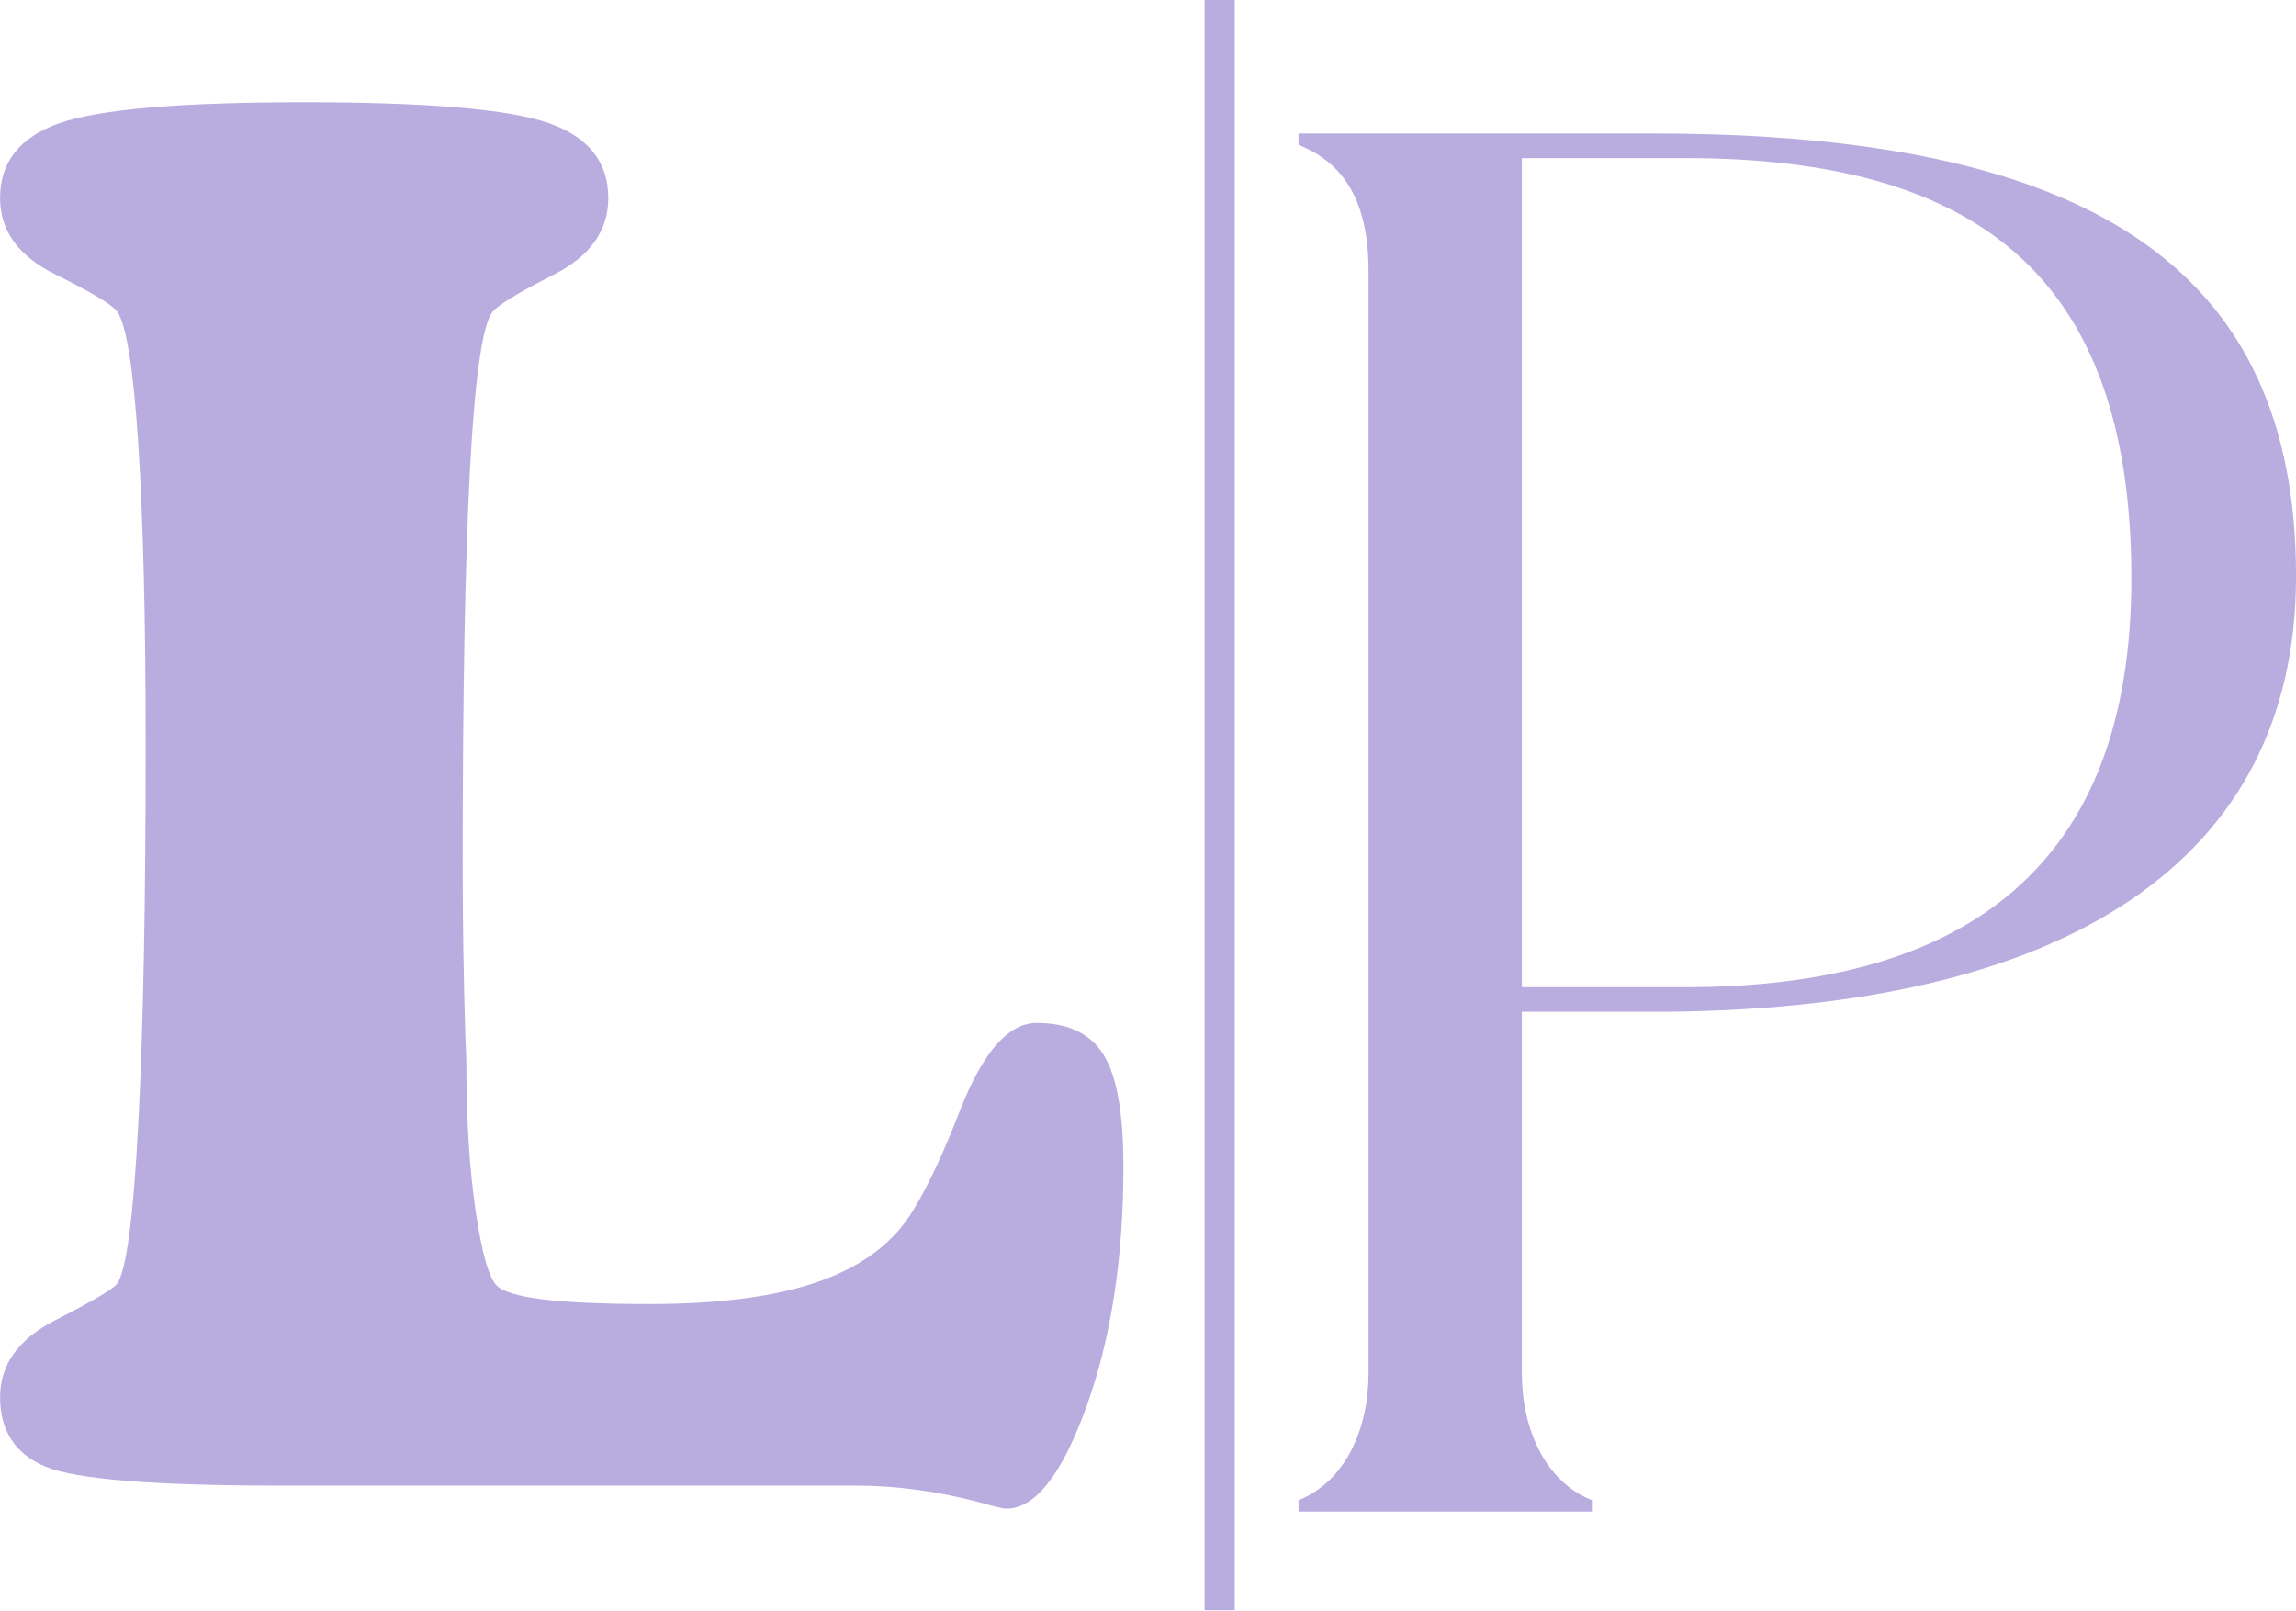
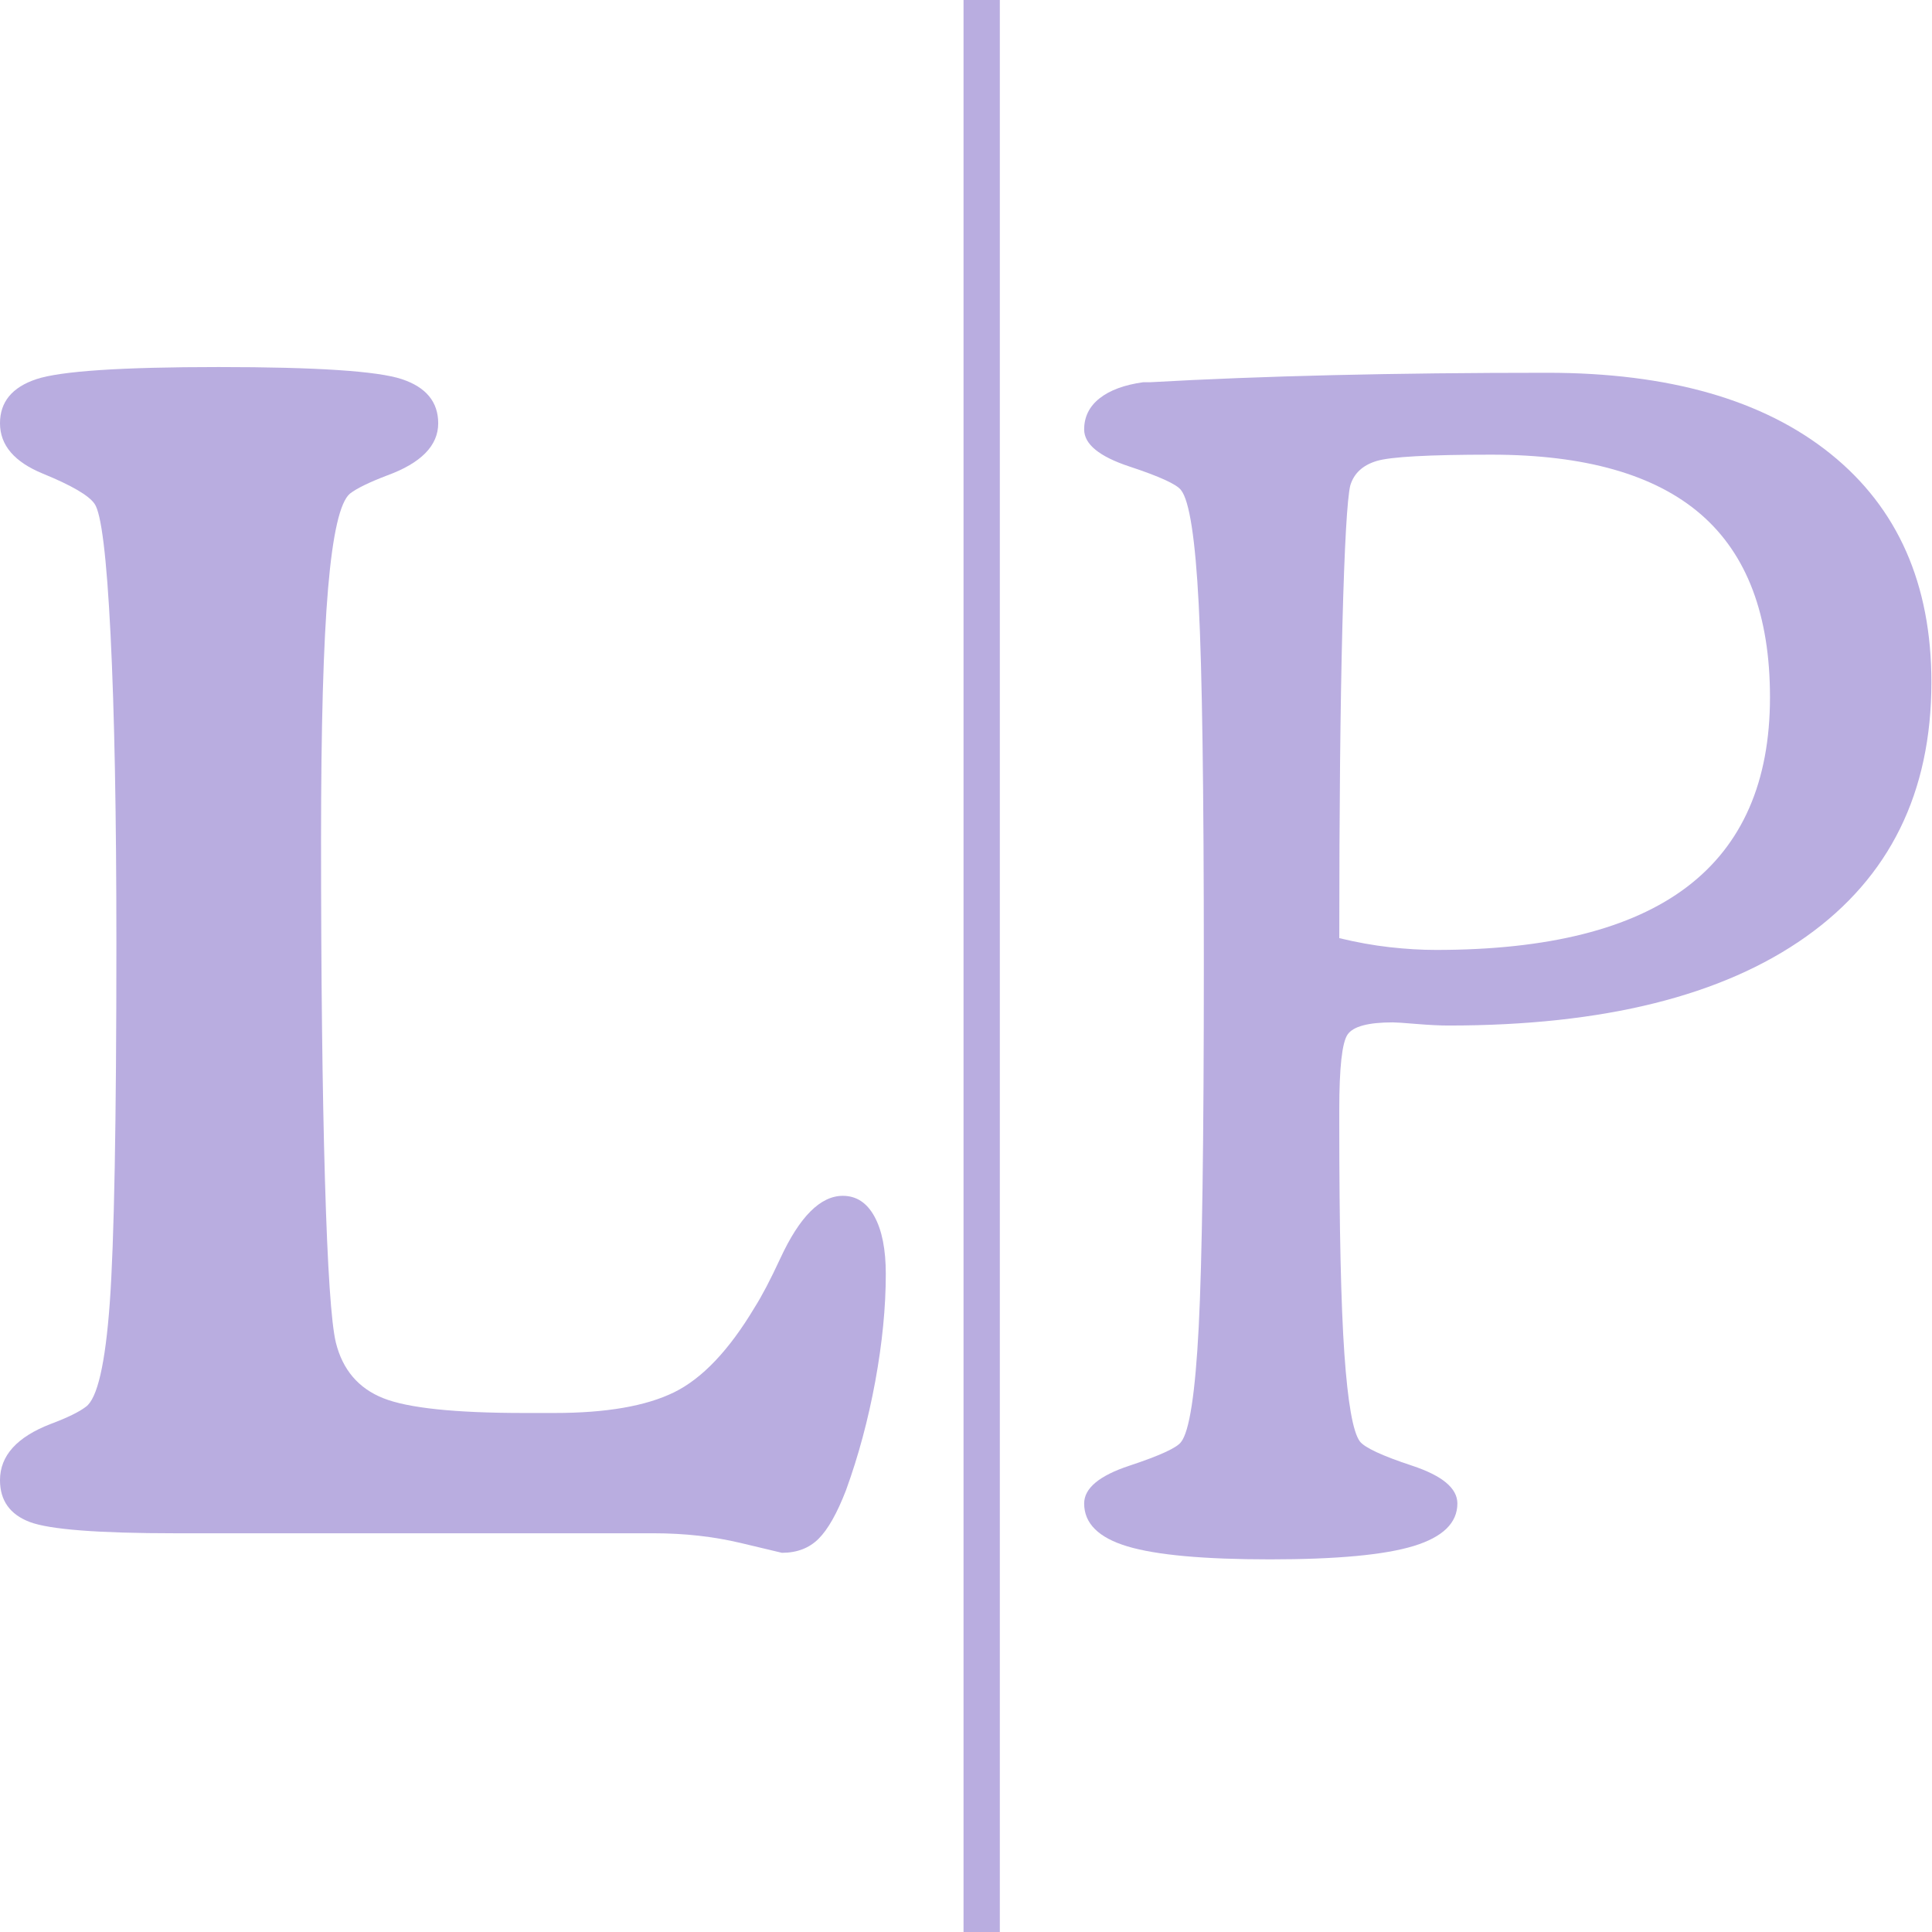
- <svg xmlns="http://www.w3.org/2000/svg" viewBox="327.9 486.1 1190.6 834.9">
+ <svg xmlns="http://www.w3.org/2000/svg" viewBox="38.208 104.082 1376.792 1377.22">
  <defs>
    <g />
-     <clipPath id="1664abd84d">
-       <rect x="0" width="608" y="0" height="1345" />
+     <clipPath id="6c196e3d60">
+       <rect x="0" width="299" y="0" height="1395" />
    </clipPath>
  </defs>
  <g fill="#b9ade0" fill-opacity="1">
-     <g transform="translate(304.5124, 1256.403)">
+     <g transform="translate(0.348773, 1197.073)">
      <g>
-         <path d="M 181.109 0 L 168.219 0 C 103.219 0 62.832 -3.266 47.062 -9.797 C 31.301 -16.328 23.422 -28.352 23.422 -45.875 C 23.422 -62.758 32.977 -76.062 52.094 -85.781 C 71.207 -95.5 81.879 -101.789 84.109 -104.656 C 88.891 -111.344 92.551 -138.977 95.094 -187.562 C 97.645 -236.145 98.922 -301.535 98.922 -383.734 C 98.922 -448.723 97.645 -500.812 95.094 -540 C 92.551 -579.188 88.891 -602.125 84.109 -608.812 C 81.555 -612.312 70.801 -618.758 51.844 -628.156 C 32.895 -637.562 23.422 -650.707 23.422 -667.594 C 23.422 -686.383 33.773 -699.363 54.484 -706.531 C 75.191 -713.707 117.398 -717.297 181.109 -717.297 C 244.828 -717.297 287.039 -713.707 307.75 -706.531 C 328.457 -699.363 338.812 -686.383 338.812 -667.594 C 338.812 -650.707 329.41 -637.484 310.609 -627.922 C 291.816 -618.367 281.145 -611.836 278.594 -608.328 C 273.5 -601.328 269.676 -574.328 267.125 -527.328 C 264.582 -480.336 263.312 -411.926 263.312 -322.094 C 263.312 -292.145 263.789 -261.879 264.75 -231.297 C 265.062 -224.598 265.219 -220.613 265.219 -219.344 C 265.219 -190.031 266.812 -164.461 270 -142.641 C 273.188 -120.816 276.848 -107.836 280.984 -103.703 C 284.172 -100.516 292.219 -98.125 305.125 -96.531 C 318.031 -94.938 336.426 -94.141 360.312 -94.141 C 396.945 -94.141 426.414 -98.117 448.719 -106.078 C 471.02 -114.047 487.109 -126.316 496.984 -142.891 C 504.629 -155.305 512.754 -172.664 521.359 -194.969 C 533.148 -224.914 546.375 -239.891 561.031 -239.891 C 577.27 -239.891 588.812 -234.395 595.656 -223.406 C 602.508 -212.414 605.938 -193.062 605.938 -165.344 C 605.938 -117.875 599.566 -76.457 586.828 -41.094 C 574.086 -5.727 560.227 11.953 545.25 11.953 C 543.656 11.953 539.516 10.992 532.828 9.078 C 510.523 3.023 488.547 0 466.891 0 Z M 181.109 0 " />
+         <path d="M 433.203 -85.75 C 469.953 -85.75 498.348 -90.664 518.391 -100.5 C 538.441 -110.344 557.562 -130.484 575.75 -160.922 C 580.945 -169.086 587.07 -180.781 594.125 -196 C 607.863 -225.695 622.711 -240.547 638.672 -240.547 C 648.328 -240.547 655.844 -235.625 661.219 -225.781 C 666.602 -215.945 669.297 -202.305 669.297 -184.859 C 669.297 -161.109 666.789 -135.586 661.781 -108.297 C 656.77 -81.016 649.812 -55.125 640.906 -30.625 C 634.594 -14.289 628.094 -2.785 621.406 3.891 C 614.727 10.578 606.008 13.922 595.25 13.922 C 595.25 13.922 585.504 11.598 566.016 6.953 C 546.523 2.316 525.828 0 503.922 0 L 163.156 0 C 107.844 0 73.129 -2.688 59.016 -8.062 C 44.91 -13.445 37.859 -23.379 37.859 -37.859 C 37.859 -55.305 49.926 -68.672 74.062 -77.953 C 85.938 -82.41 94.285 -86.492 99.109 -90.203 C 107.273 -96.141 112.938 -120.734 116.094 -163.984 C 119.25 -207.234 120.828 -292.891 120.828 -420.953 C 120.828 -512.273 119.438 -585.594 116.656 -640.906 C 113.875 -696.219 110.066 -727.211 105.234 -733.891 C 101.148 -739.828 88.898 -746.973 68.484 -755.328 C 48.066 -763.68 37.859 -775.656 37.859 -791.25 C 37.859 -806.469 46.488 -816.953 63.75 -822.703 C 81.02 -828.461 124.363 -831.344 193.781 -831.344 C 263.562 -831.344 307.082 -828.461 324.344 -822.703 C 341.602 -816.953 350.234 -806.469 350.234 -791.25 C 350.234 -775.281 337.984 -762.844 313.484 -753.938 C 300.867 -749.113 292.148 -744.844 287.328 -741.125 C 280.266 -735.188 275.062 -712.633 271.719 -673.469 C 268.383 -634.312 266.719 -574.828 266.719 -495.016 C 266.719 -396.641 267.645 -315.617 269.5 -251.953 C 271.352 -188.297 273.953 -149.598 277.297 -135.859 C 282.117 -116.555 293.348 -103.379 310.984 -96.328 C 328.617 -89.273 362.125 -85.75 411.5 -85.75 Z M 433.203 -85.75 " />
      </g>
    </g>
  </g>
-   <g transform="matrix(1, 0, 0, 1, 940, 244)">
-     <g clip-path="url(#1664abd84d)">
+   <g fill="#b9ade0" fill-opacity="1">
+     <g transform="translate(776.8126, 1211.19)">
+       <g>
+         <path d="M 216.094 -438.359 C 228.445 -435.367 240.422 -433.219 252.016 -431.906 C 263.617 -430.602 274.66 -429.953 285.141 -429.953 C 364.836 -429.953 424.426 -444.914 463.906 -474.844 C 503.383 -504.781 523.125 -549.875 523.125 -610.125 C 523.125 -668.488 506.75 -711.891 474 -740.328 C 441.258 -768.773 391.398 -783 324.422 -783 C 279.891 -783 252.664 -781.5 242.75 -778.5 C 232.832 -775.508 226.566 -769.711 223.953 -761.109 C 221.703 -751.754 219.828 -718.539 218.328 -661.469 C 216.836 -604.406 216.094 -530.035 216.094 -438.359 Z M 638.188 -620.781 C 638.188 -542.195 608.438 -481.766 548.938 -439.484 C 489.438 -397.203 404.492 -376.062 294.109 -376.062 C 287.754 -376.062 280.082 -376.438 271.094 -377.188 C 262.113 -377.938 256.504 -378.312 254.266 -378.312 C 236.672 -378.312 225.91 -375.41 221.984 -369.609 C 218.055 -363.805 216.094 -345.938 216.094 -316 L 216.094 -305.906 C 216.094 -231.438 217.305 -176.801 219.734 -142 C 222.172 -107.207 225.82 -86.441 230.688 -79.703 C 234.051 -75.211 246.488 -69.41 268 -62.297 C 289.52 -55.191 300.281 -46.211 300.281 -35.359 C 300.281 -21.516 289.895 -11.41 269.125 -5.047 C 248.363 1.305 214.223 4.484 166.703 4.484 C 119.555 4.484 85.691 1.398 65.109 -4.766 C 44.523 -10.941 34.234 -21.141 34.234 -35.359 C 34.234 -46.211 44.988 -55.191 66.5 -62.297 C 88.02 -69.41 100.281 -75.023 103.281 -79.141 C 109.258 -86.629 113.461 -113.945 115.891 -161.094 C 118.328 -208.238 119.547 -294.488 119.547 -419.844 C 119.547 -544.07 118.328 -629.57 115.891 -676.344 C 113.461 -723.125 109.258 -750.254 103.281 -757.734 C 100.281 -761.848 88.02 -767.457 66.5 -774.562 C 44.988 -781.676 34.234 -790.473 34.234 -800.953 C 34.234 -809.93 37.879 -817.32 45.172 -823.125 C 52.473 -828.926 62.859 -832.766 76.328 -834.641 C 76.328 -834.641 78.016 -834.641 81.391 -834.641 C 160.711 -839.129 255.008 -841.375 364.281 -841.375 C 451.094 -841.375 518.445 -822.102 566.344 -783.562 C 614.238 -745.02 638.188 -690.758 638.188 -620.781 Z M 638.188 -620.781 " />
+       </g>
+     </g>
+   </g>
+   <g transform="matrix(1, 0, 0, 1, 589, 95)">
+     <g clip-path="url(#6c196e3d60)">
      <g fill="#b9ade0" fill-opacity="1">
-         <g transform="translate(0.398245, 1025.859)">
+         <g transform="translate(0.0341588, 1116.474)">
          <g>
-             <path d="M 60.855 -714.551 L 60.855 -708.66 C 85.391 -698.844 97.172 -678.234 97.172 -642.898 L 97.172 -71.652 C 97.172 -43.188 85.391 -15.703 60.855 -5.891 L 60.855 0 L 212.992 0 L 212.992 -5.891 C 188.453 -15.703 176.676 -43.188 176.676 -71.652 L 176.676 -259.121 L 244.398 -259.121 C 459.352 -259.121 578.117 -337.645 578.117 -484.871 C 578.117 -645.844 470.148 -714.551 244.398 -714.551 Z M 176.676 -701.789 L 261.086 -701.789 C 411.258 -701.789 492.727 -641.918 492.727 -483.891 C 492.727 -334.699 407.332 -271.883 261.086 -271.883 L 176.676 -271.883 Z M 176.676 -701.789 " />
+             <path d="M 161.891 -1107.391 L 161.891 269.828 L 136.031 269.828 L 136.031 -1107.391 Z M 161.891 -1107.391 " />
          </g>
        </g>
      </g>
    </g>
  </g>
-   <g fill="#b9ade0" fill-opacity="1">
-     <g transform="translate(870.0525, 1157.458)">
-       <g>
-         <path d="M 98.141 -671.359 L 98.141 163.578 L 82.469 163.578 L 82.469 -671.359 Z M 98.141 -671.359 " />
-       </g>
-     </g>
-   </g>
</svg>
